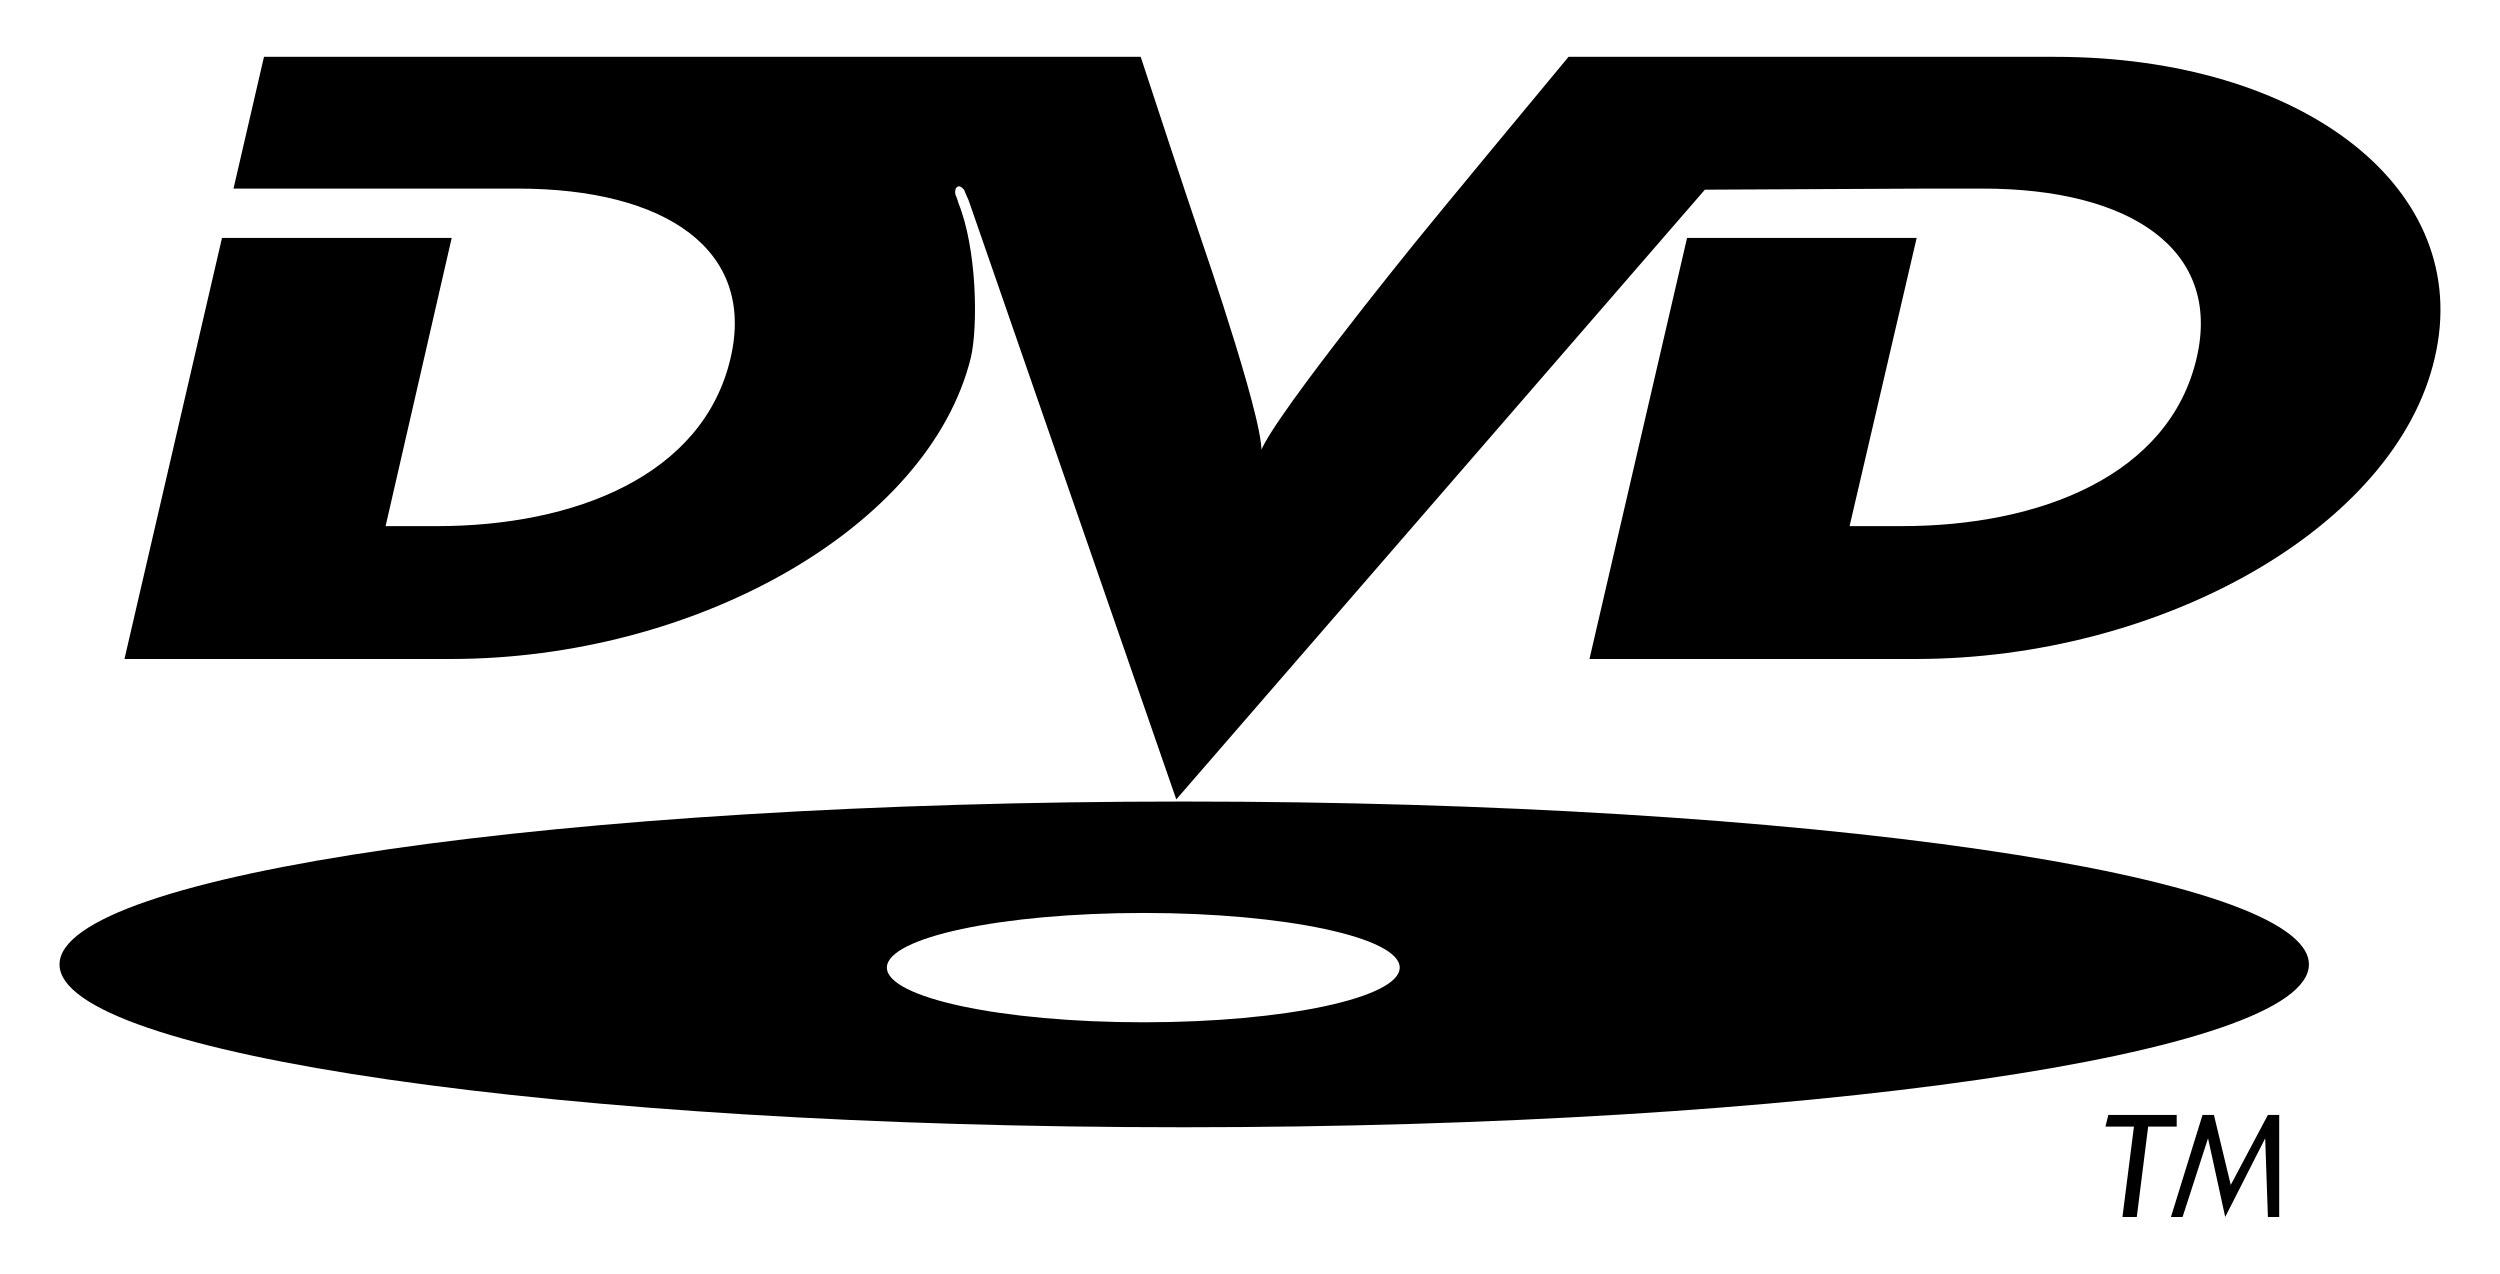
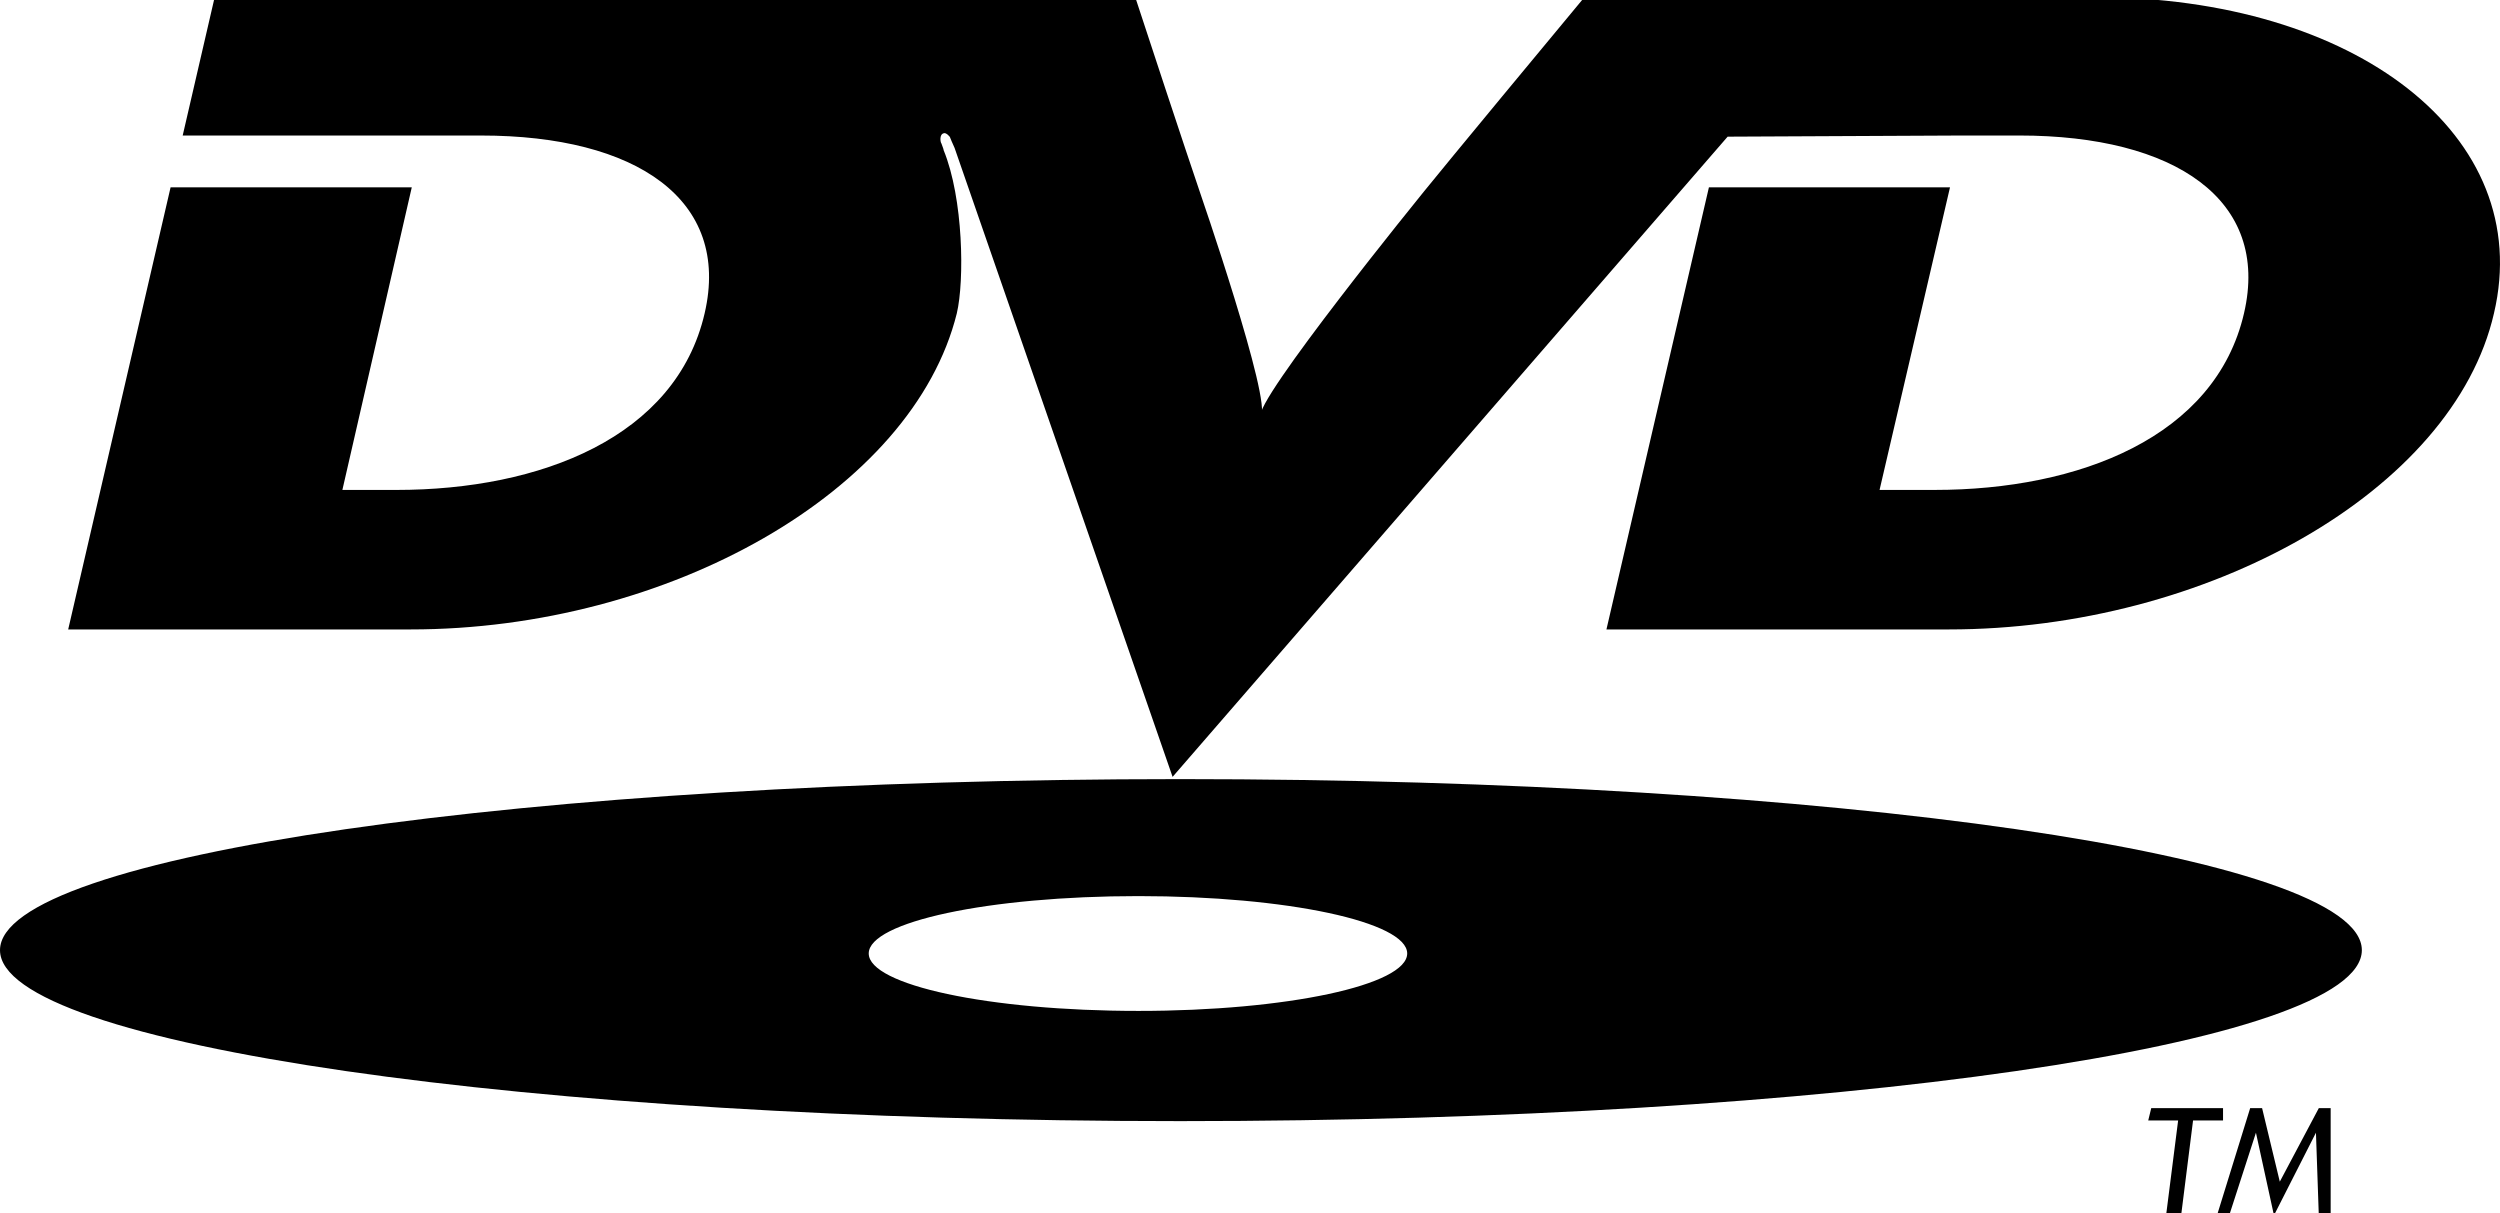
- <svg xmlns="http://www.w3.org/2000/svg" viewBox="0 0 210 107">
-   <path d="M118.895,20.346c0,0-13.743,16.922-13.04,18.001c0.975-1.079-4.934-18.186-4.934-18.186s-1.233-3.597-5.102-15.387H81.81H47.812H22.175l-2.56,11.068h19.299h4.579c12.415,0,19.995,5.132,17.878,14.225c-2.287,9.901-13.123,14.128-24.665,14.128H32.39l5.552-24.208H18.647l-8.192,35.368h27.398c20.612,0,40.166-11.067,43.692-25.288c0.617-2.614,0.53-9.185-1.054-13.053c0-0.093-0.091-0.271-0.178-0.537c-0.087-0.093-0.178-0.722,0.178-0.814c0.172-0.092,0.525,0.271,0.525,0.358c0,0,0.179,0.456,0.351,0.813l17.44,50.315l44.404-51.216l18.761-0.092h4.579c12.424,0,20.09,5.132,17.969,14.225c-2.29,9.901-13.205,14.128-24.75,14.128h-4.405L161,19.987h-19.287l-8.198,35.368h27.398c20.611,0,40.343-11.067,43.604-25.288c3.347-14.225-11.101-25.293-31.89-25.293h-18.143h-22.727C120.923,17.823,118.895,20.346,118.895,20.346L118.895,20.346z" />
-   <path d="M99.424,67.329C47.281,67.329,5,73.449,5,81.012c0,7.558,42.281,13.678,94.424,13.678c52.239,0,94.524-6.12,94.524-13.678C193.949,73.449,151.664,67.329,99.424,67.329z M96.078,85.873c-11.98,0-21.58-2.072-21.58-4.595c0-2.523,9.599-4.59,21.58-4.59c11.888,0,21.498,2.066,21.498,4.59C117.576,83.801,107.966,85.873,96.078,85.873z" />
-   <polygon points="182.843,94.635 182.843,93.653 177.098,93.653 176.859,94.635 179.251,94.635 178.286,102.226 179.49,102.226 180.445,94.635 182.843,94.635" />
-   <polygon points="191.453,102.226 191.453,93.653 190.504,93.653 187.384,99.534 185.968,93.653 185.013,93.653 182.36,102.226 183.337,102.226 185.475,95.617 186.917,102.226 190.276,95.617 190.504,102.226 191.453,102.226" />
+ <svg xmlns="http://www.w3.org/2000/svg" viewBox="0 0 200 97">
+   <g fill="none" fill-rule="evenodd">
+     <path fill="#000" fill-rule="nonzero" d="M113.895 15.346C113.895 15.346 100.152 32.268 100.855 33.347 101.83 32.268 95.921 15.161 95.921 15.161 95.921 15.161 94.688 11.564 90.819-.226L76.81-.226 42.812-.226 17.175-.226 14.615 10.842 33.914 10.842 38.493 10.842C50.908 10.842 58.488 15.974 56.371 25.067 54.084 34.968 43.248 39.195 31.706 39.195L27.39 39.195 32.942 14.987 13.647 14.987 5.455 50.355 32.853 50.355C53.465 50.355 73.019 39.288 76.545 25.067 77.162 22.453 77.075 15.882 75.491 12.014 75.491 11.921 75.4 11.743 75.313 11.477 75.226 11.384 75.135 10.755 75.491 10.663 75.663 10.571 76.016 10.934 76.016 11.021 76.016 11.021 76.195 11.477 76.367 11.834L93.807 62.149 138.211 10.933 156.972 10.841 161.551 10.841C173.975 10.841 181.641 15.973 179.52 25.066 177.23 34.967 166.315 39.194 154.77 39.194L150.365 39.194 156 14.987 136.713 14.987 128.515 50.355 155.913 50.355C176.524 50.355 196.256 39.288 199.517 25.067 202.864 10.842 188.416-.226 167.627-.226L149.484-.226 126.757-.226C115.923 12.823 113.895 15.346 113.895 15.346L113.895 15.346zM94.424 62.329C42.281 62.329 0 68.449 0 76.012 0 83.57 42.281 89.69 94.424 89.69 146.663 89.69 188.948 83.57 188.948 76.012 188.948 68.449 146.664 62.329 94.424 62.329zM91.078 80.873C79.098 80.873 69.498 78.801 69.498 76.278 69.498 73.755 79.097 71.688 91.078 71.688 102.966 71.688 112.576 73.754 112.576 76.278 112.576 78.801 102.966 80.873 91.078 80.873z" />
+     <polygon fill="#000" fill-rule="nonzero" points="177.843 89.635 177.843 88.653 172.098 88.653 171.859 89.635 174.251 89.635 173.286 97.226 174.49 97.226 175.445 89.635" />
+     <polygon fill="#000" fill-rule="nonzero" points="186.453 97.226 186.453 88.653 185.504 88.653 182.384 94.534 180.968 88.653 180.013 88.653 177.36 97.226 178.337 97.226 180.475 90.617 181.917 97.226 185.276 90.617 185.504 97.226" />
+   </g>
</svg>
